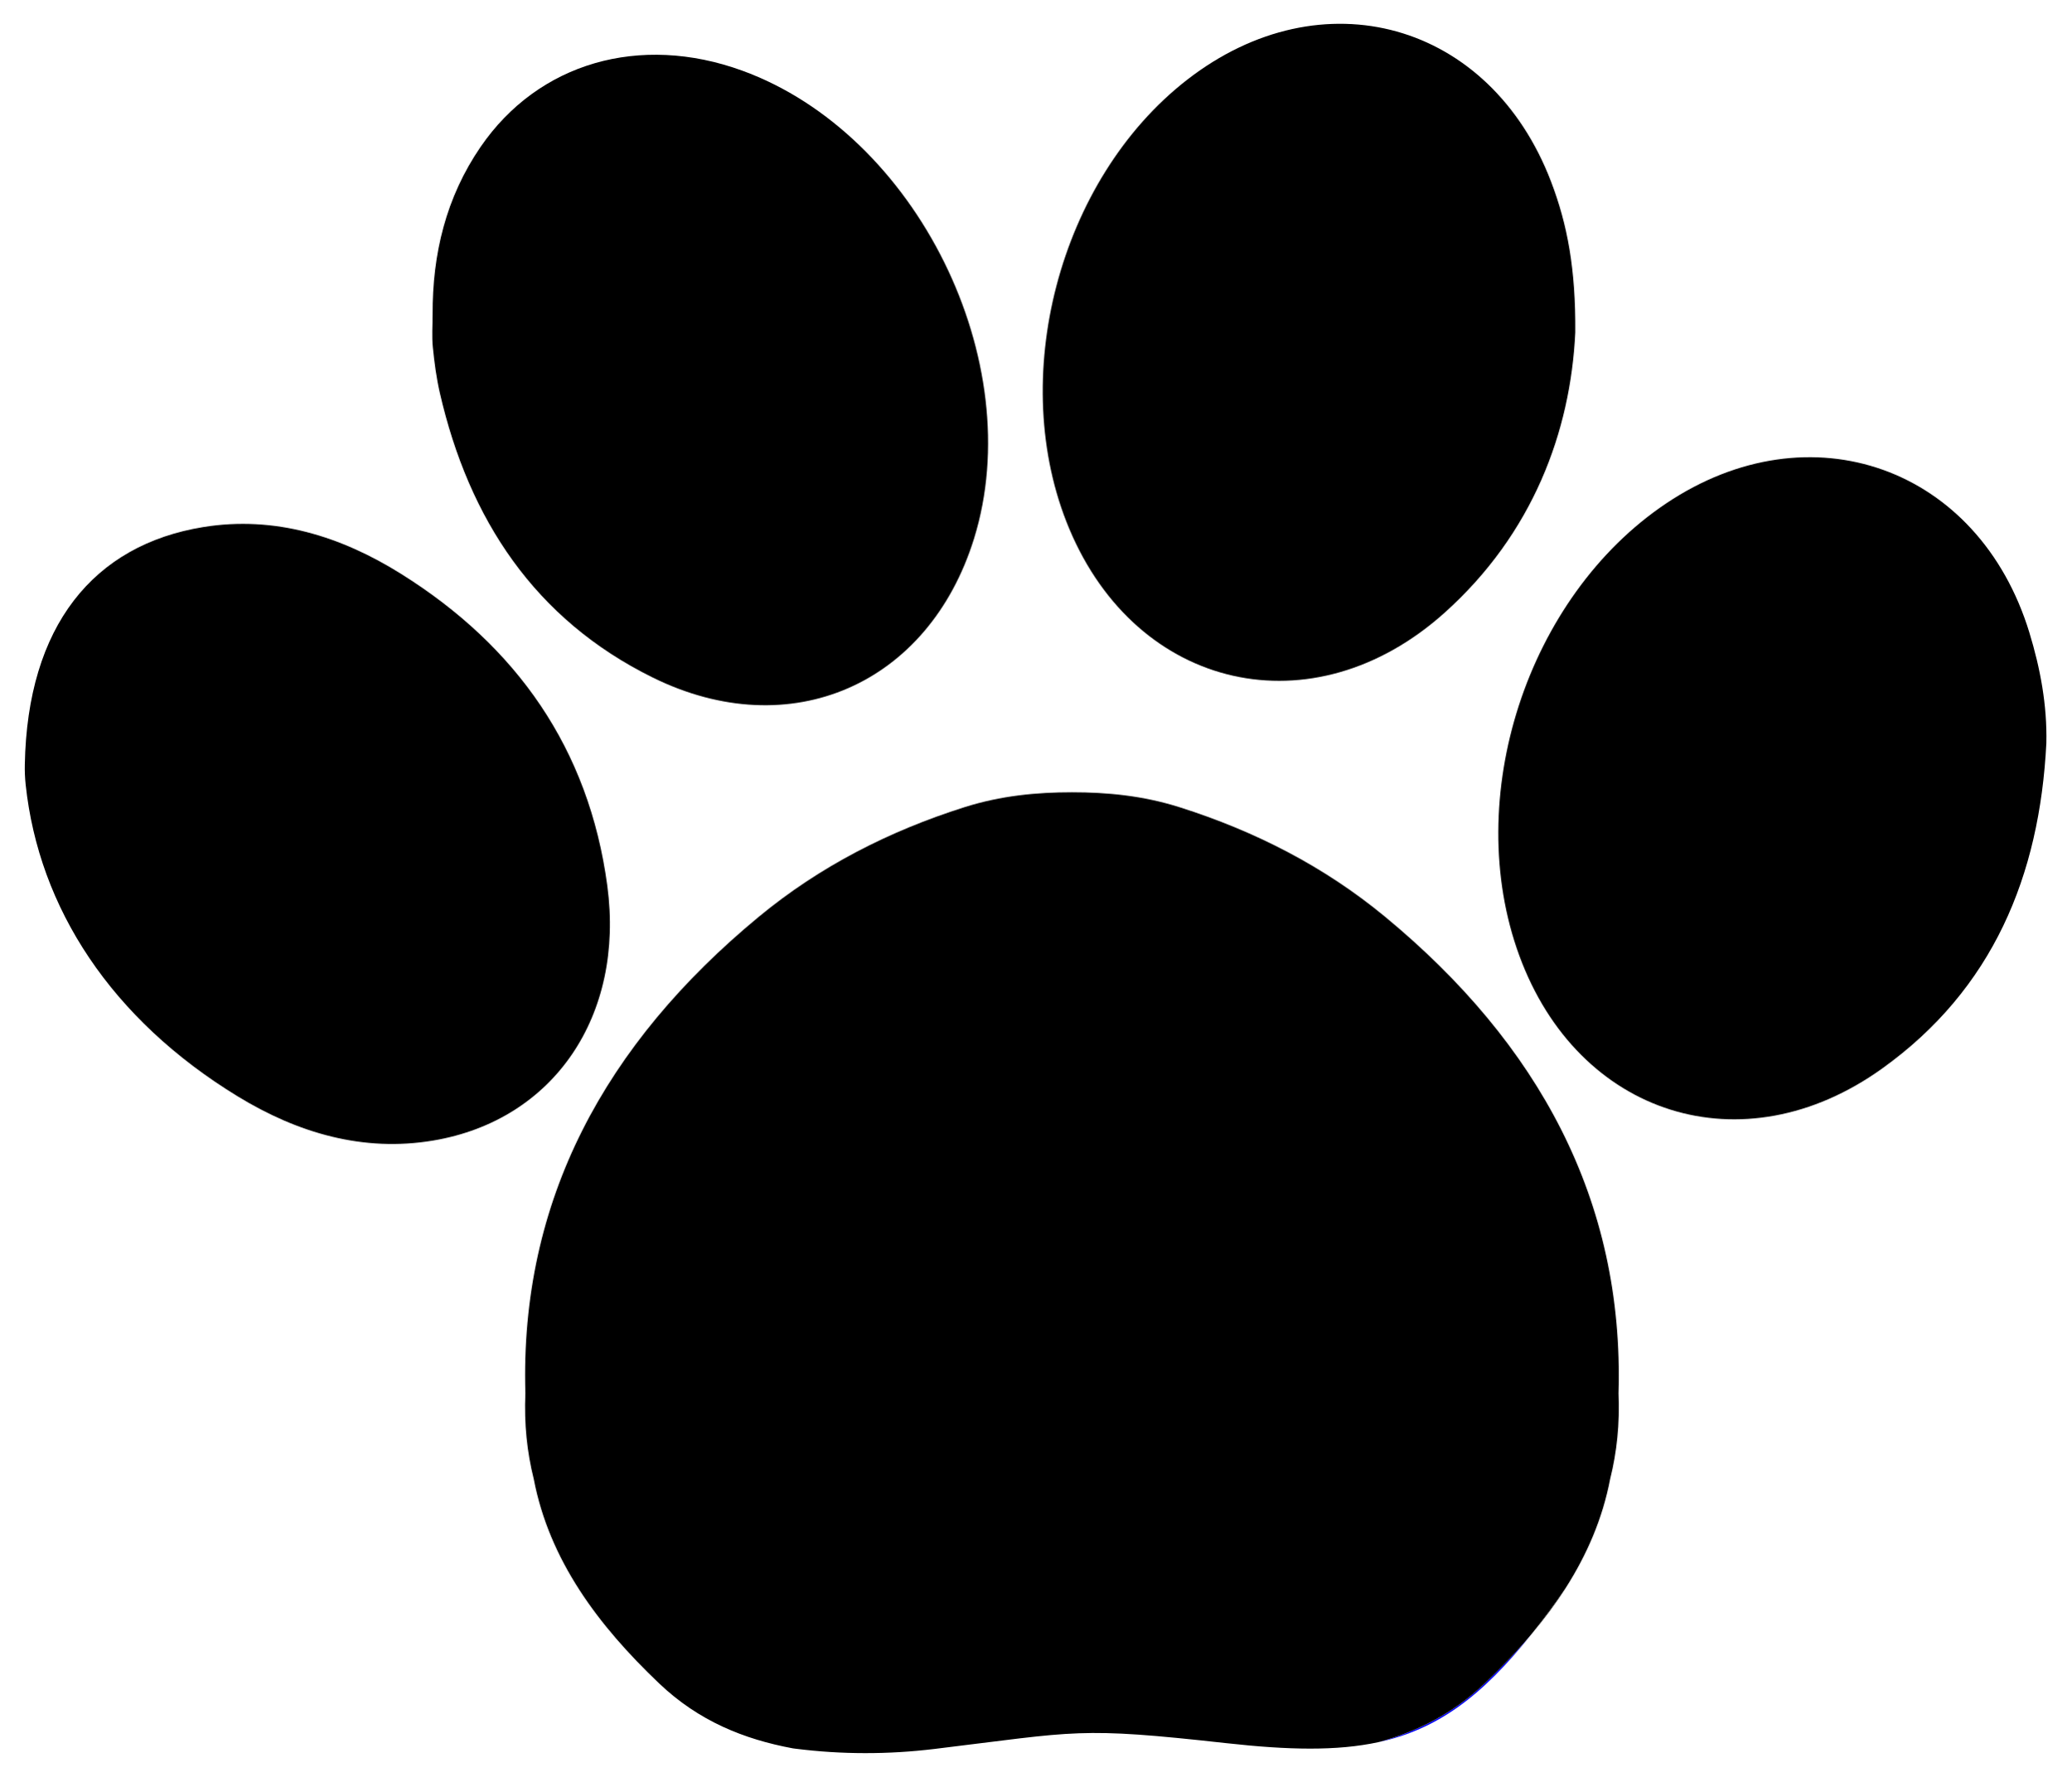
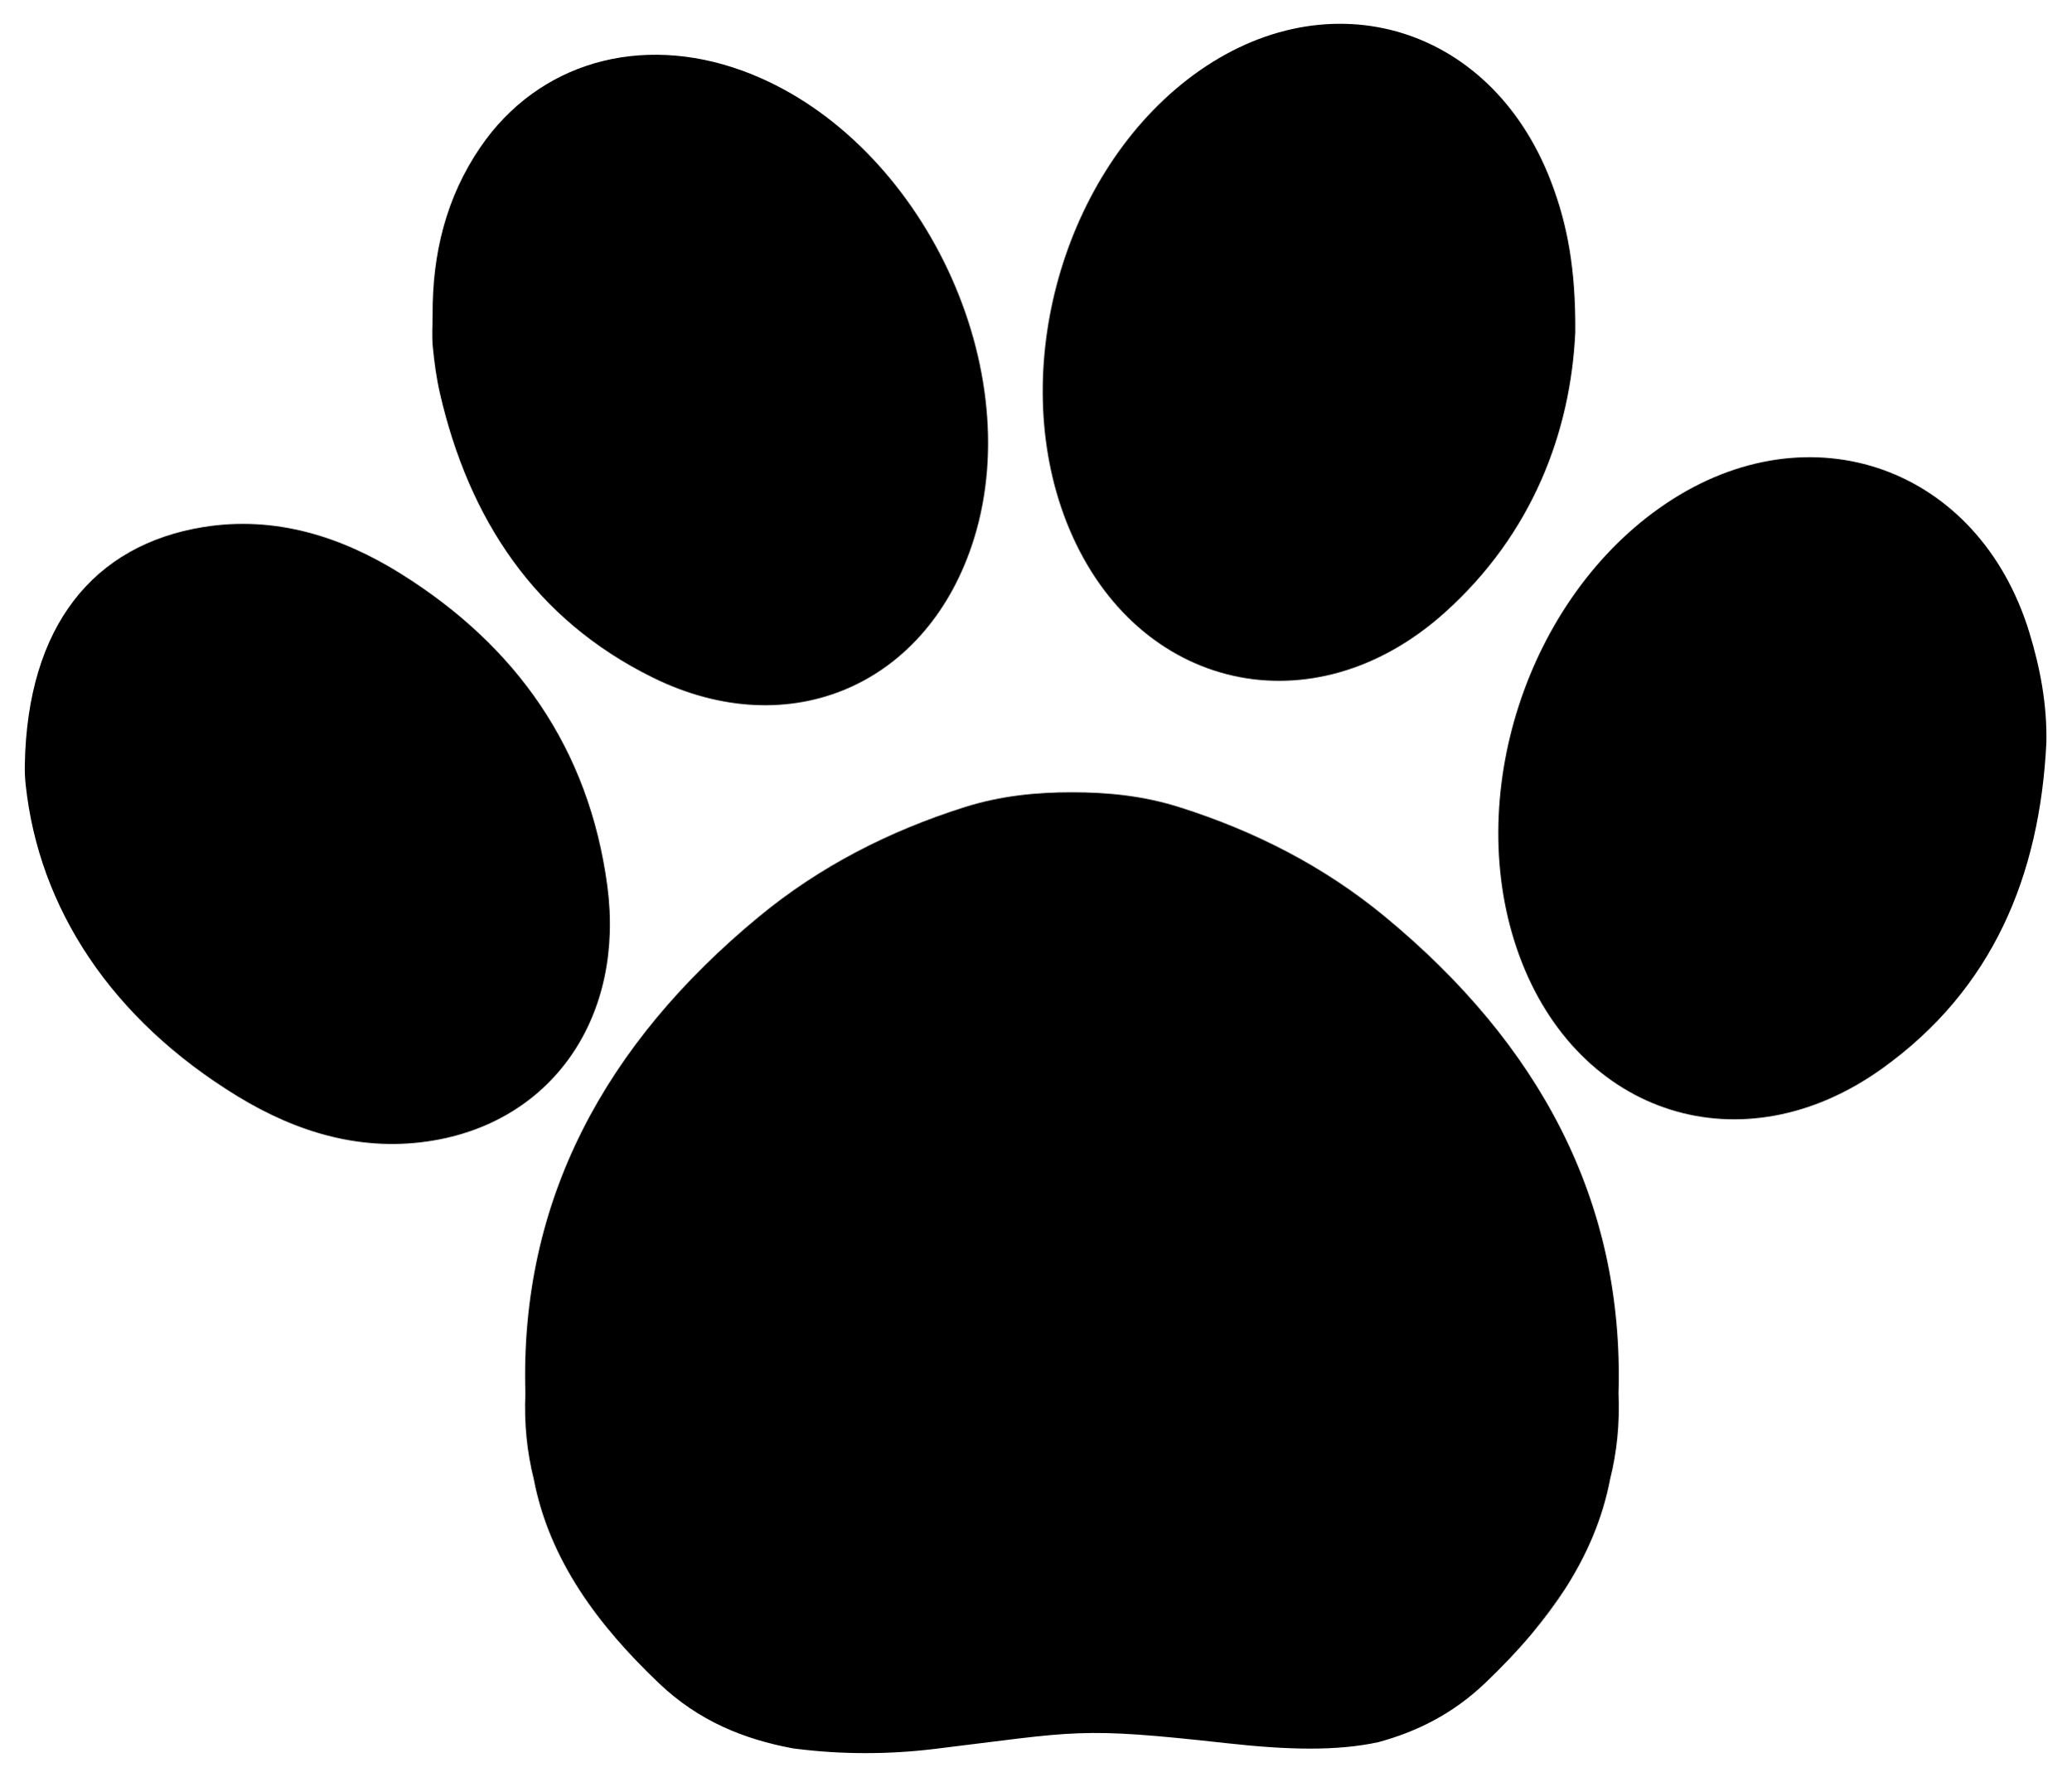
<svg xmlns="http://www.w3.org/2000/svg" version="1.1" id="레이어_1" x="0px" y="0px" viewBox="0 0 563.49 483.46" style="enable-background:new 0 0 563.49 483.46;" xml:space="preserve">
  <style type="text/css">
- 	.st0{fill:blue;}
+ 	.st0{fill:none;}
</style>
  <g>
    <path d="M556.74,202.17c-1.82,36.1-14.55,66.99-44.73,88.59c-37.87,27.11-82.66,12.87-98.66-30.78   c-15.7-42.84,2.08-97.61,39.96-123.02c39.12-26.24,85.06-9.91,98.82,35.18C555.1,181.88,556.97,191.83,556.74,202.17z" />
    <path d="M117.69,85.55c-0.07-16.44,3.65-31.87,13.05-45.58c15.71-22.9,43.34-30.89,71.2-20.75c47.4,17.26,78.04,79.15,63.05,127.35   c-12.32,39.62-49.91,56.26-87.42,37.76c-32.13-15.85-50.01-43.11-57.91-77.42c-0.94-4.09-1.49-8.28-1.91-12.46   C117.45,91.51,117.69,88.52,117.69,85.55z" />
    <path d="M6.98,213.46c-0.19-1.8-0.27-3.62-0.23-5.42c0.7-37.75,18.67-59.78,48.55-64.64c19.46-3.16,37.51,2.53,53.78,12.71   c31.44,19.67,51.14,47.59,56.14,84.88c4.73,35.3-14.49,63.76-47.29,69.31c-19.13,3.24-36.98-2.07-53.22-11.98   C30.32,277.33,10.56,247.11,6.98,213.46z" />
    <path d="M428.58,90.47c-1.27,26.87-11.49,54.68-35.59,76.27c-35.74,32.01-83.56,21.24-102.07-22.85   c-17.1-40.72-2.85-95.06,32.03-122.17c36.7-28.52,82.42-15.77,99.04,27.69C426.44,61.06,428.72,73.16,428.58,90.47z" />
    <g>
      <path class="st0" d="M403.97,458.01c-8.75,8.33-18.5,13.15-28.97,16c15.84-3.42,28.06-12.24,41.87-29.64    C412.9,449.1,408.56,453.63,403.97,458.01z" />
      <path d="M333.65,474.27c16.9,1.88,30.05,2.17,41.35-0.27c10.46-2.85,20.21-7.67,28.97-16c4.59-4.37,8.93-8.91,12.9-13.64    c2.94-3.7,5.95-7.78,9.09-12.29c5.76-9.03,10.04-18.83,12.12-29.72c1.82-7.26,2.62-15,2.27-23.25    c1.54-52.47-21.68-95.1-63.5-129.66c-16.57-13.69-35.39-23.3-55.92-29.81c-10.04-3.18-19.77-4.07-29.29-4.07    s-19.25,0.89-29.29,4.07c-20.53,6.51-39.35,16.12-55.92,29.81c-41.82,34.56-65.04,77.2-63.5,129.66    c-0.36,8.25,0.45,15.99,2.27,23.25c4.25,22.2,17.58,39.92,34.11,55.65c10.79,10.27,23.1,15.2,36.38,17.68c0,0,0.26,0.03,0.75,0.1    c12.53,1.59,25.21,1.59,37.75,0.07C293.53,471.08,293.1,469.77,333.65,474.27z" />
      <path d="M425.96,432.07c-3.14,4.51-6.14,8.59-9.09,12.29C420.18,440.42,423.24,436.34,425.96,432.07z" />
    </g>
  </g>
</svg>
